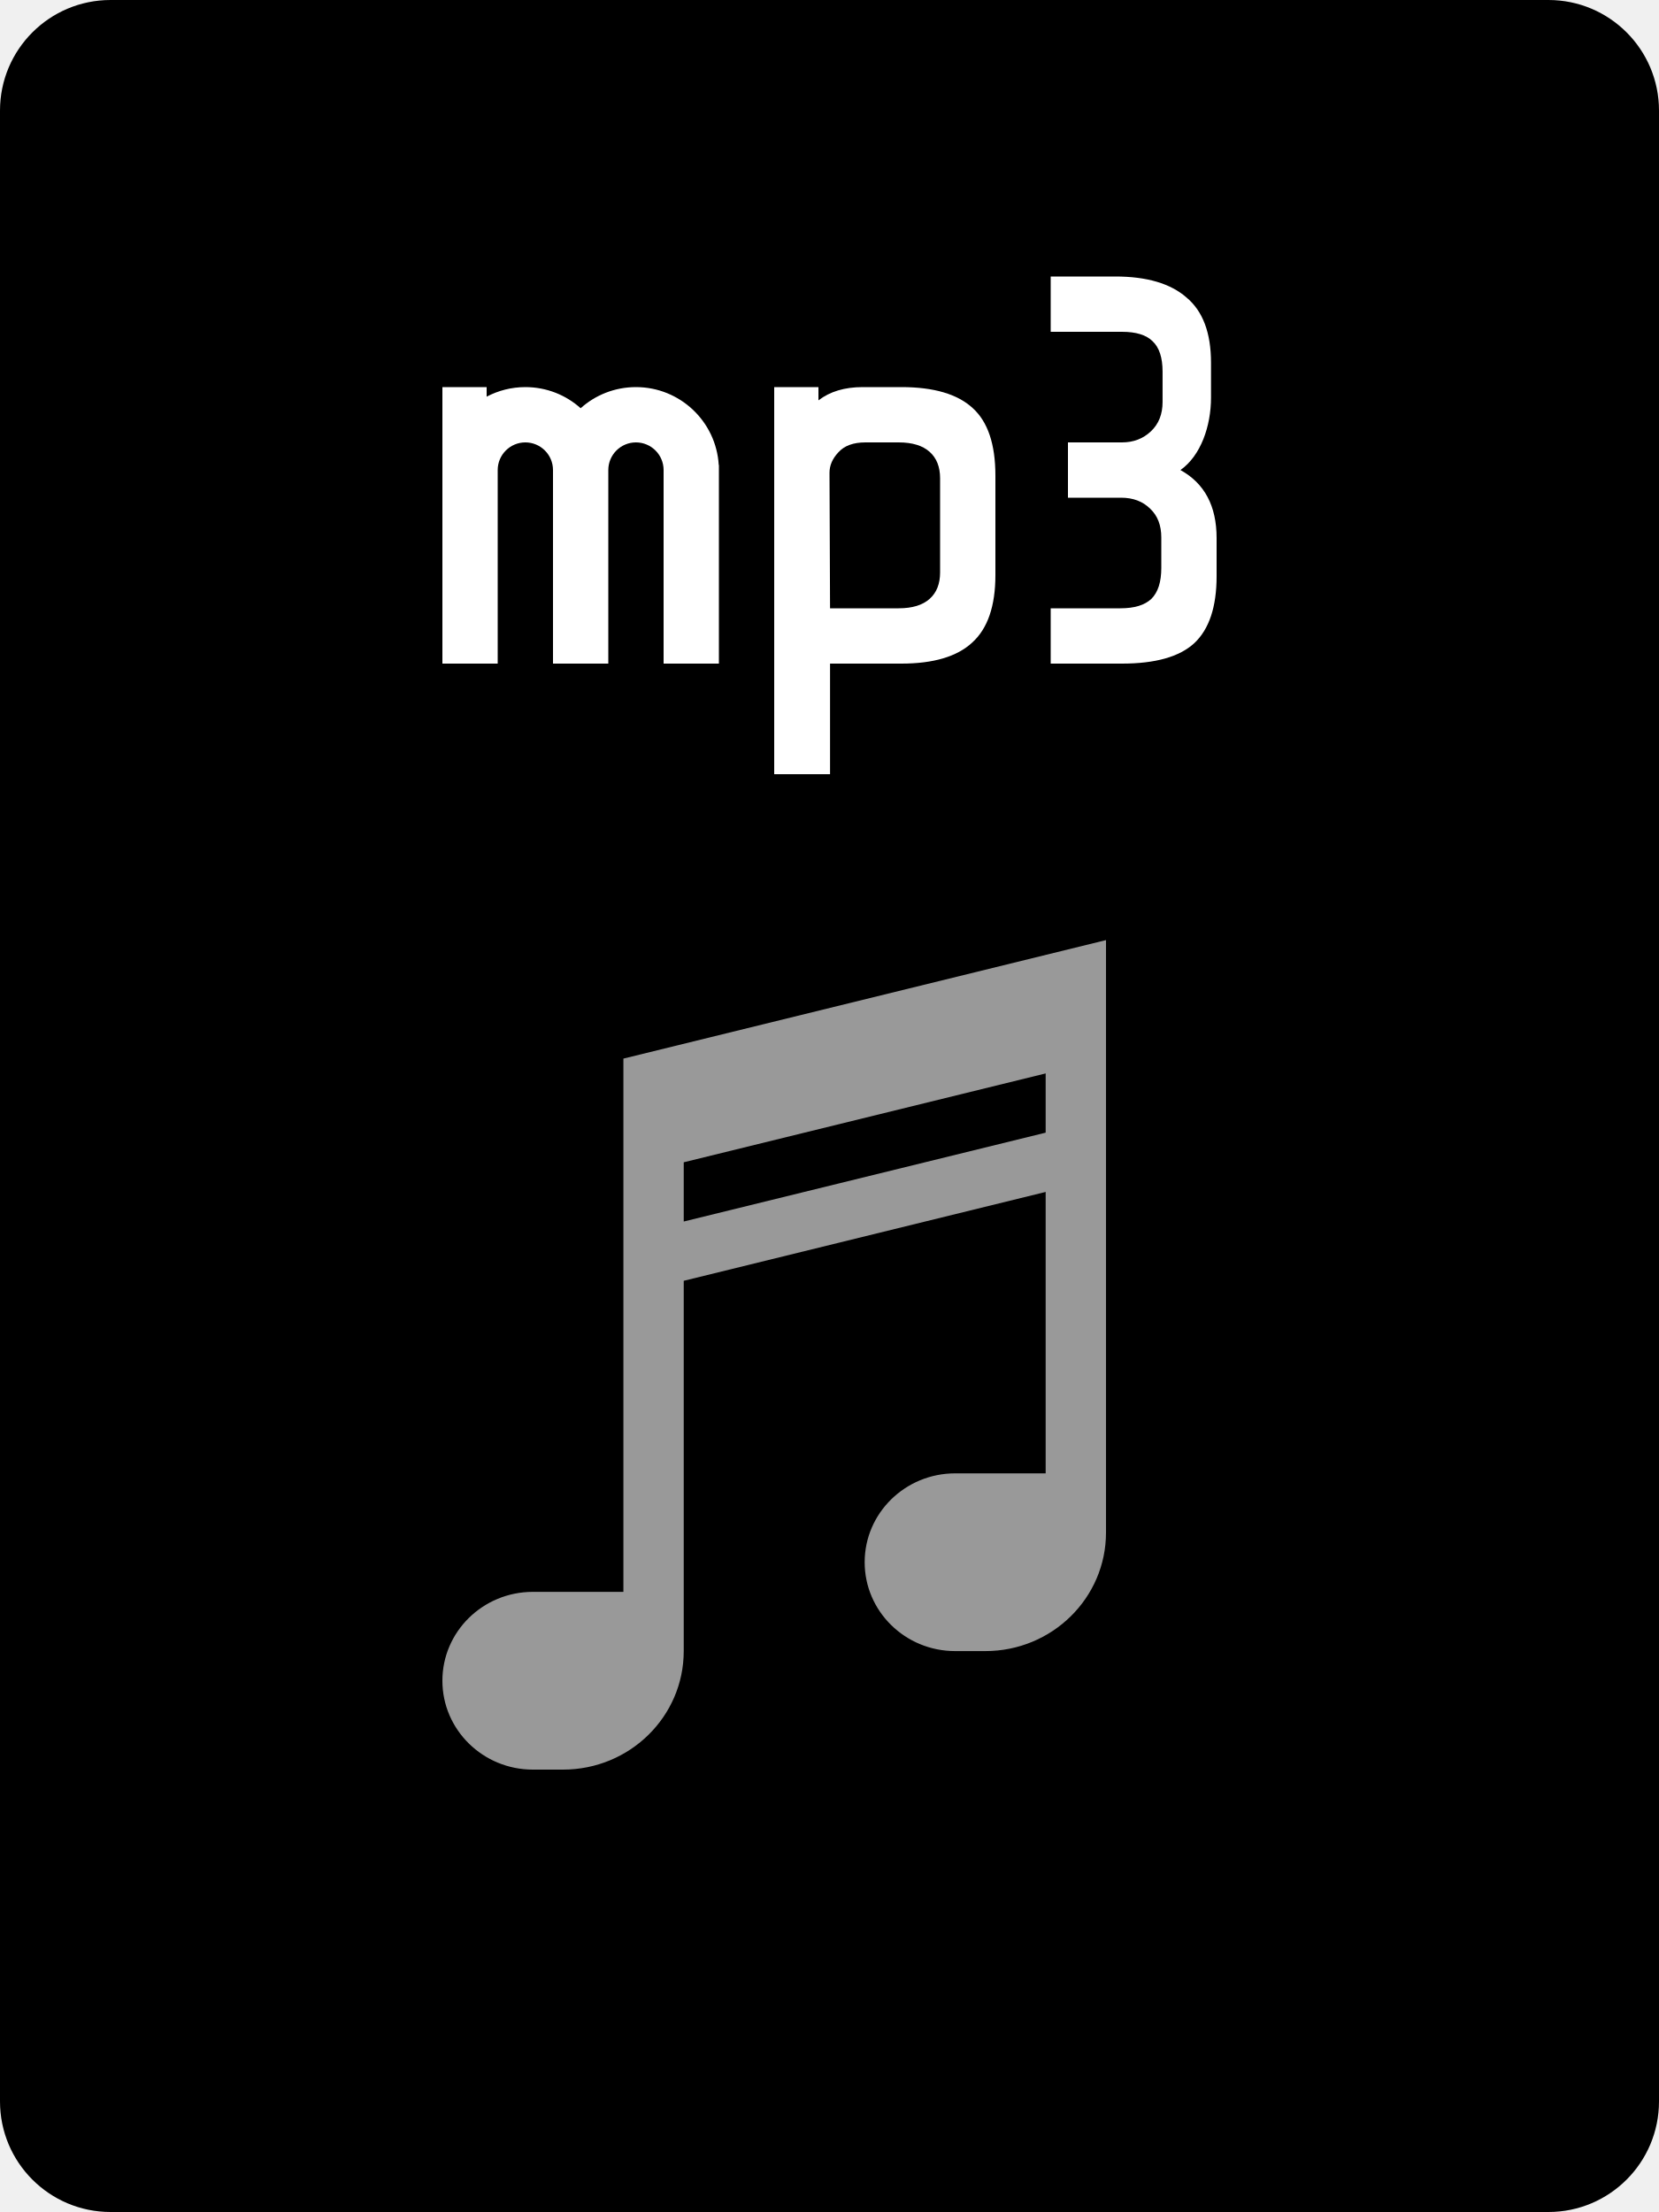
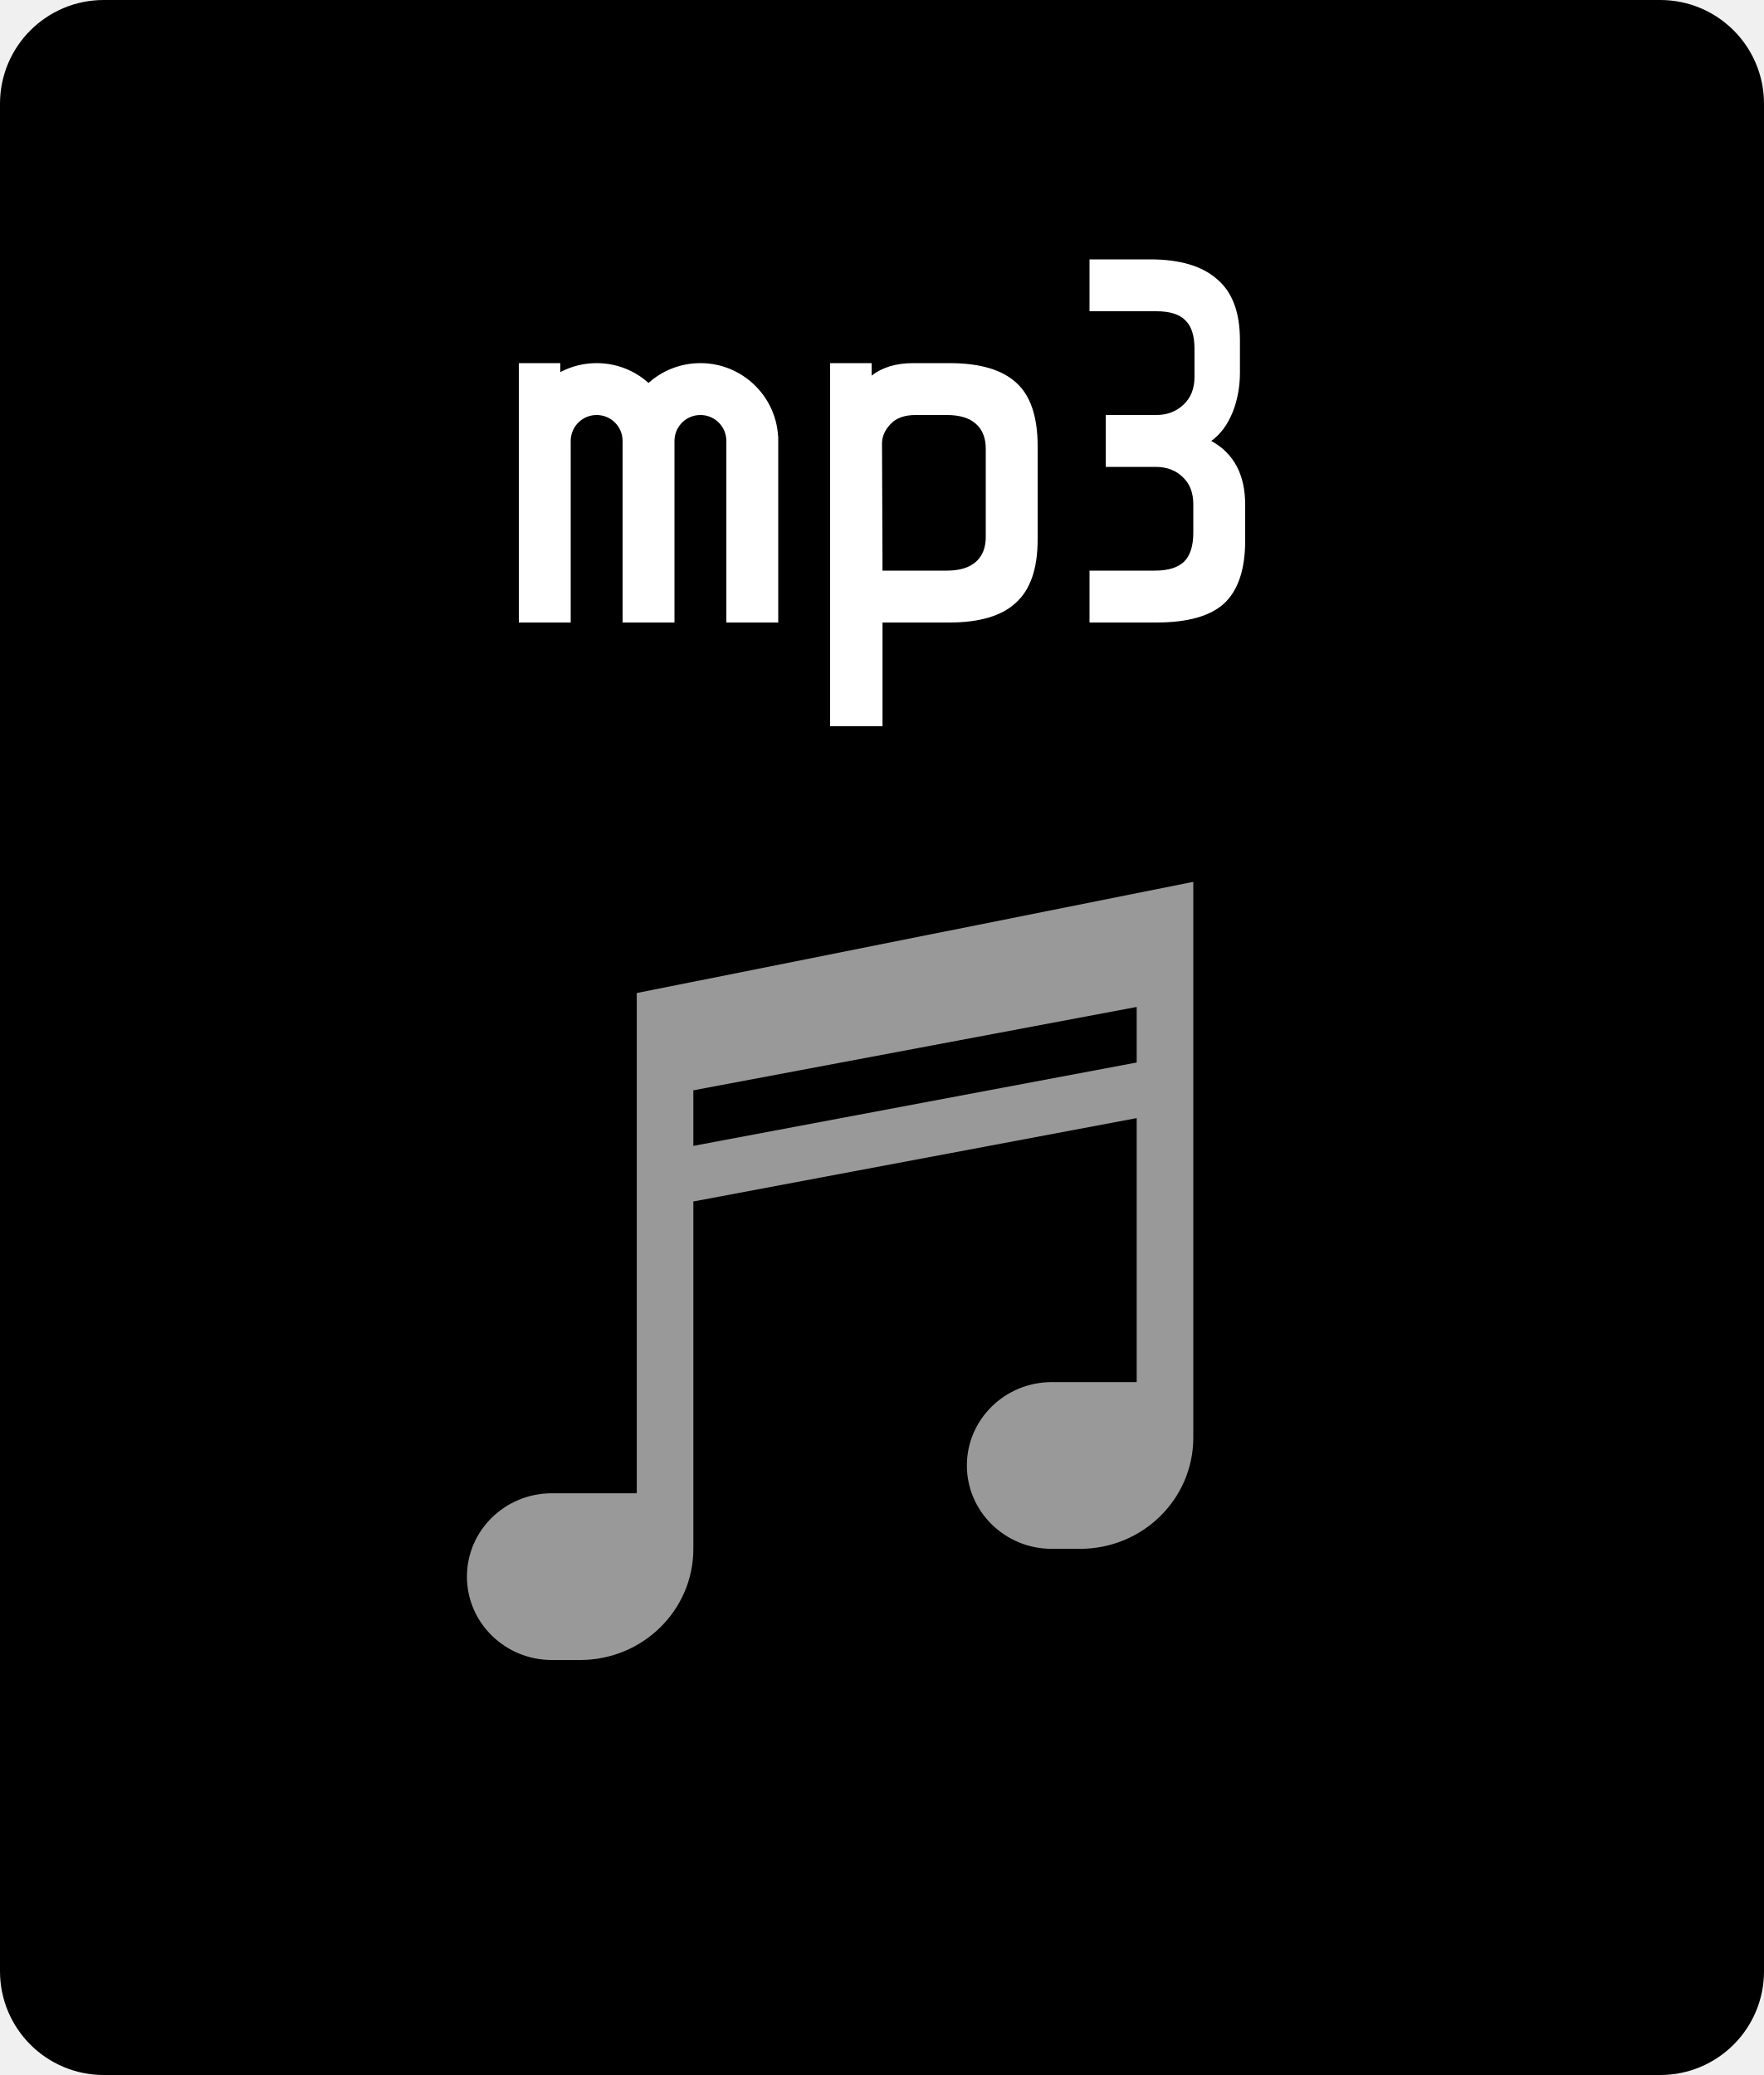
- <svg xmlns="http://www.w3.org/2000/svg" viewBox="0 0 30 40">
-   <path d="M28 0H2C0.895 0 0 0.895 0 2V38C0 39.105 0.895 40 2 40H28C29.105 40 30 39.105 30 38V2C30 0.895 29.105 0 28 0Z" />
-   <path opacity="0.6" fill-rule="evenodd" clip-rule="evenodd" d="M20 17L11.273 19.143V28.786H9.636C8.733 28.786 8 29.505 8 30.393C8 31.28 8.733 32 9.636 32H10.182C11.387 32 12.364 31.041 12.364 29.857V23.161L18.909 21.554V26.643H17.273C16.369 26.643 15.636 27.362 15.636 28.25C15.636 29.138 16.369 29.857 17.273 29.857H17.818C19.023 29.857 20 28.898 20 27.714V17ZM18.909 19.411L12.364 21.018V22.089L18.909 20.482V19.411Z" fill="#fff" />
-   <path d="M22 10.42C22 10.973 21.866 11.377 21.597 11.63C21.329 11.877 20.893 12 20.289 12H19V11H20.26C20.515 11 20.699 10.943 20.82 10.83C20.941 10.71 21 10.523 21 10.27V9.72C21 9.5 20.934 9.327 20.8 9.2C20.666 9.067 20.491 9 20.27 9H19.312V8H20.289C20.497 8 20.671 7.933 20.812 7.8C20.953 7.667 21.023 7.49 21.023 7.27V6.72C21.023 6.467 20.963 6.283 20.842 6.17C20.728 6.057 20.544 6 20.289 6H19V5H20.168C20.738 5 21.168 5.127 21.456 5.38C21.752 5.627 21.899 6.02 21.899 6.56V7.19C21.899 7.703 21.715 8.24 21.346 8.5C21.782 8.74 22 9.15 22 9.73V10.42Z" fill="#fff" />
-   <path fill-rule="evenodd" clip-rule="evenodd" d="M14.8 7V7.24C15.007 7.08 15.273 7 15.6 7H16.3C16.887 7 17.317 7.127 17.59 7.38C17.863 7.627 18 8.033 18 8.6V10.4C18 10.96 17.86 11.367 17.58 11.62C17.307 11.873 16.88 12 16.3 12H15.01V14H14V7H14.8ZM15.65 8C15.43 8 15.267 8.06 15.16 8.18C15.053 8.293 15 8.417 15 8.55L15.01 11H16.25C16.497 11 16.683 10.943 16.81 10.83C16.937 10.717 17 10.557 17 10.35V8.65C17 8.443 16.937 8.283 16.81 8.17C16.683 8.057 16.497 8 16.25 8H15.65Z" fill="#fff" />
-   <path d="M9.5 7C9.884 7 10.235 7.144 10.5 7.382C10.765 7.144 11.116 7 11.5 7C12.297 7 12.95 7.622 12.997 8.408L13 8.41V12H12V8.5C12 8.224 11.776 8 11.5 8C11.224 8 11 8.224 11 8.5V12H10V8.5C10 8.224 9.776 8 9.5 8C9.224 8 9 8.224 9 8.5V12H8V7H8.8V7.173C9.009 7.063 9.247 7 9.5 7Z" fill="#fff" />
+ <svg xmlns="http://www.w3.org/2000/svg" viewBox="0 0 34 40">
+   <path d="M32 0H2C0.895 0 0 0.895 0 2V38C0 39.105 0.895 40 2 40H32C33.105 40 34 39.105 34 38V2C34 0.895 33.105 0 32 0Z" />
+   <path d="M24 10.42C24 10.973 23.866 11.377 23.597 11.63C23.329 11.877 22.893 12 22.289 12H21V11H22.26C22.515 11 22.699 10.943 22.82 10.83C22.941 10.71 23 10.523 23 10.27V9.72C23 9.5 22.934 9.327 22.8 9.2C22.666 9.067 22.491 9 22.27 9H21.312V8H22.289C22.497 8 22.671 7.933 22.812 7.8C22.953 7.667 23.023 7.49 23.023 7.27V6.72C23.023 6.467 22.963 6.283 22.842 6.17C22.728 6.057 22.544 6 22.289 6H21V5H22.168C22.738 5 23.168 5.127 23.456 5.38C23.752 5.627 23.899 6.02 23.899 6.56V7.19C23.899 7.703 23.715 8.24 23.346 8.5C23.782 8.74 24 9.15 24 9.73V10.42Z" fill="white" />
+   <path fill-rule="evenodd" clip-rule="evenodd" d="M16.8 7V7.24C17.007 7.08 17.273 7 17.6 7H18.3C18.887 7 19.317 7.127 19.59 7.38C19.863 7.627 20 8.033 20 8.6V10.4C20 10.96 19.86 11.367 19.58 11.62C19.307 11.873 18.88 12 18.3 12H17.01V14H16V7H16.8ZM17.65 8C17.43 8 17.267 8.06 17.16 8.18C17.053 8.293 17 8.417 17 8.55L17.01 11H18.25C18.497 11 18.683 10.943 18.81 10.83C18.937 10.717 19 10.557 19 10.35V8.65C19 8.443 18.937 8.283 18.81 8.17C18.683 8.057 18.497 8 18.25 8H17.65Z" fill="white" />
+   <path d="M11.5 7C11.884 7 12.235 7.144 12.5 7.382C12.765 7.144 13.116 7 13.5 7C14.297 7 14.95 7.622 14.997 8.408L15 8.41V12H14V8.5C14 8.224 13.776 8 13.5 8C13.224 8 13 8.224 13 8.5V12H12V8.5C12 8.224 11.776 8 11.5 8C11.224 8 11 8.224 11 8.5V12H10V7H10.8V7.173C11.009 7.063 11.247 7 11.5 7Z" fill="white" />
+   <path opacity="0.6" fill-rule="evenodd" clip-rule="evenodd" d="M23 17L12.273 19.143V28.786H10.636C9.733 28.786 9 29.505 9 30.393C9 31.28 9.733 32 10.636 32H11.182C12.387 32 13.364 31.041 13.364 29.857V23.161L21.909 21.554V26.643H20.273C19.369 26.643 18.636 27.362 18.636 28.25C18.636 29.138 19.369 29.857 20.273 29.857H20.818C22.023 29.857 23 28.898 23 27.714V17ZM21.909 19.411L13.364 21.018V22.089L21.909 20.482V19.411Z" fill="white" />
</svg>
